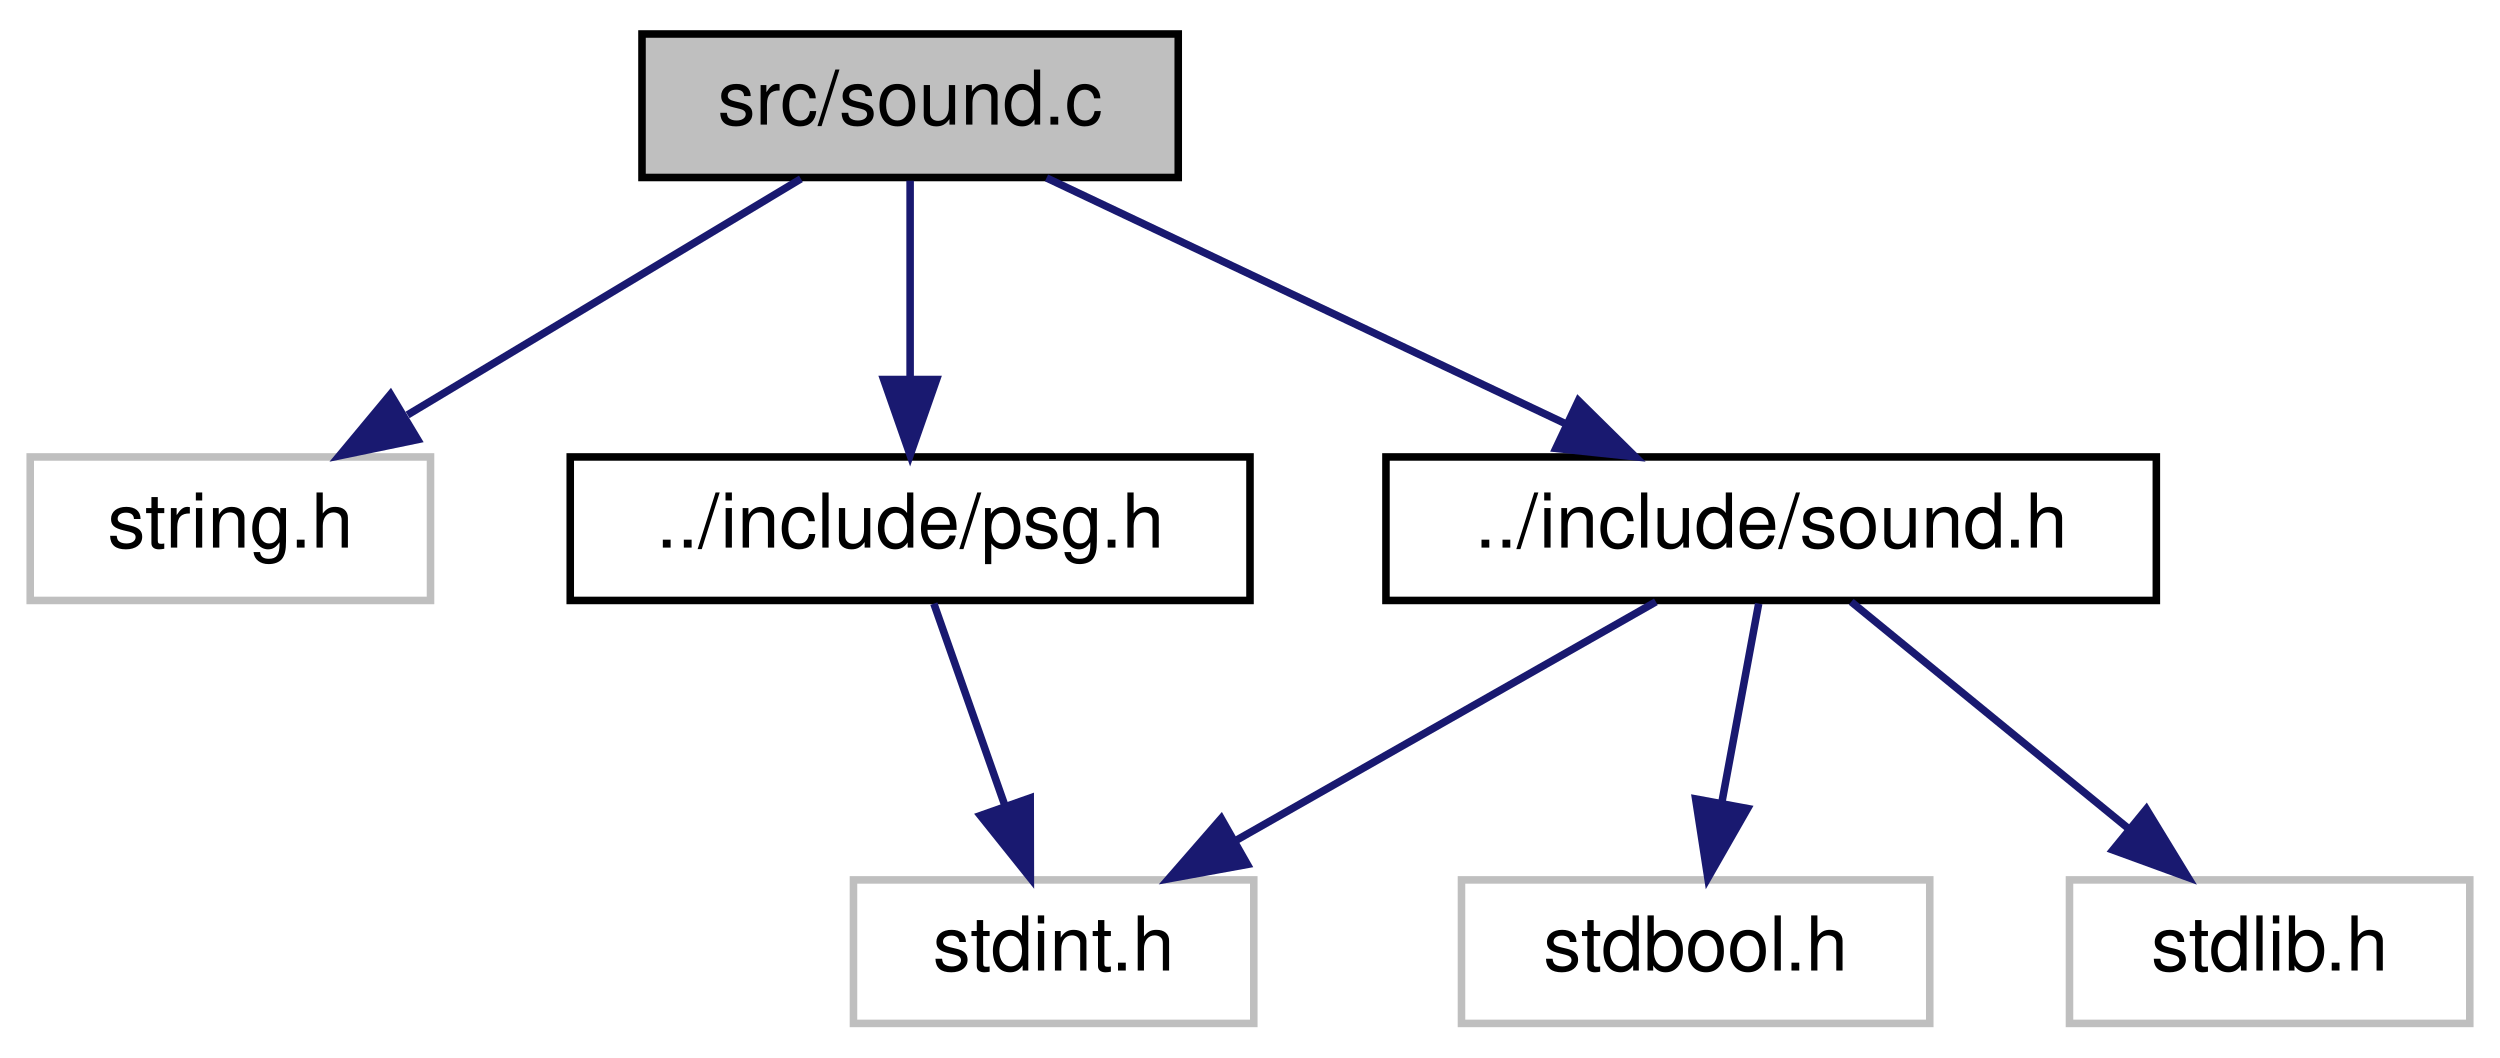
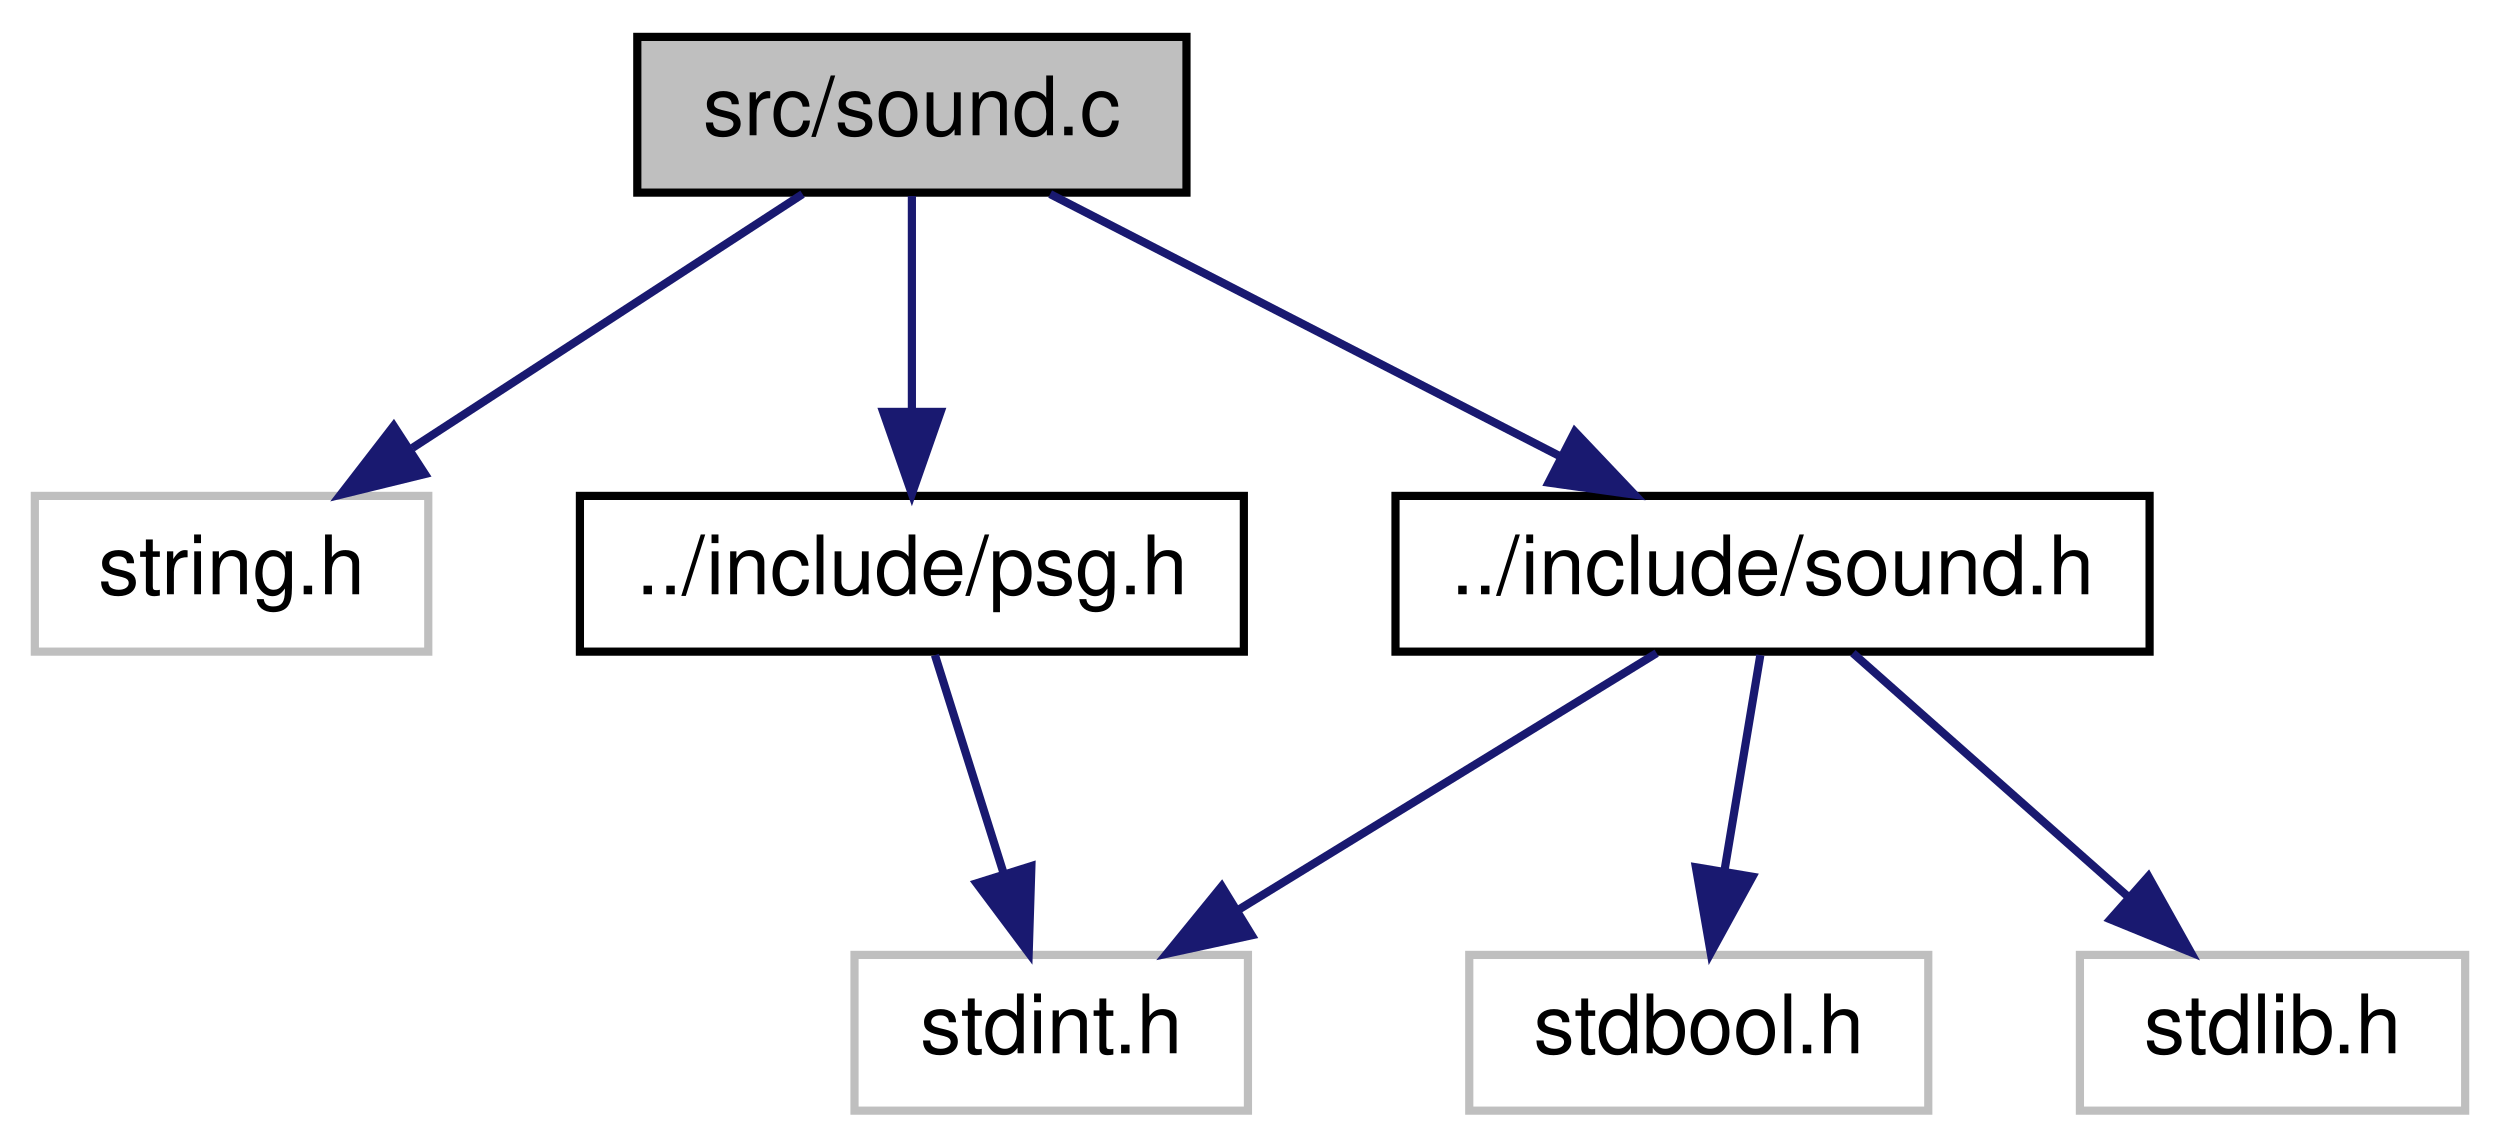
- <svg xmlns="http://www.w3.org/2000/svg" xmlns:xlink="http://www.w3.org/1999/xlink" width="331pt" height="140pt" viewBox="0.00 0.00 331.00 140.00">
+ <svg xmlns="http://www.w3.org/2000/svg" xmlns:xlink="http://www.w3.org/1999/xlink" width="305pt" height="140pt" viewBox="0.00 0.00 304.50 140.00">
  <g id="graph0" class="graph" transform="scale(1 1) rotate(0) translate(4 136)">
    <g id="node1" class="node">
      <g id="a_node1">
-         <a xlink:title=" ">
-           <polygon fill="#bfbfbf" stroke="black" points="81,-112.5 81,-131.5 152,-131.5 152,-112.5 81,-112.5" />
-           <text text-anchor="middle" x="116.5" y="-119.5" font-family="Helvetica,sans-Serif" font-size="10.00">src/sound.c</text>
+         <a xlink:title="Copyright (c) 2021 Daishi Mori (mori0091)">
+           <polygon fill="#bfbfbf" stroke="black" points="73.5,-112.5 73.5,-131.5 140.5,-131.5 140.5,-112.5 73.5,-112.5" />
+           <text text-anchor="middle" x="107" y="-119.5" font-family="Helvetica,sans-Serif" font-size="10.00">src/sound.c</text>
        </a>
      </g>
    </g>
    <g id="node2" class="node">
      <g id="a_node2">
        <a xlink:title=" ">
-           <polygon fill="none" stroke="#bfbfbf" points="0,-56.5 0,-75.5 53,-75.5 53,-56.5 0,-56.5" />
-           <text text-anchor="middle" x="26.5" y="-63.5" font-family="Helvetica,sans-Serif" font-size="10.00">string.h</text>
+           <polygon fill="none" stroke="#bfbfbf" points="0,-56.5 0,-75.5 48,-75.5 48,-56.5 0,-56.5" />
+           <text text-anchor="middle" x="24" y="-63.5" font-family="Helvetica,sans-Serif" font-size="10.00">string.h</text>
        </a>
      </g>
    </g>
    <g id="edge1" class="edge">
-       <path fill="none" stroke="midnightblue" d="M102.04,-112.32C88,-103.9 66.45,-90.97 49.96,-81.07" />
-       <polygon fill="midnightblue" stroke="midnightblue" points="51.3,-77.8 40.92,-75.65 47.7,-83.8 51.3,-77.8" />
+       <path fill="none" stroke="midnightblue" d="M93.66,-112.32C80.84,-103.98 61.22,-91.21 46.06,-81.35" />
+       <polygon fill="midnightblue" stroke="midnightblue" points="47.59,-78.17 37.3,-75.65 43.78,-84.04 47.59,-78.17" />
    </g>
    <g id="node3" class="node">
      <g id="a_node3">
-         <a xlink:href="psg_8h.html" target="_top" xlink:title=" ">
-           <polygon fill="none" stroke="black" points="71.5,-56.5 71.5,-75.5 161.5,-75.5 161.5,-56.5 71.5,-56.5" />
-           <text text-anchor="middle" x="116.5" y="-63.5" font-family="Helvetica,sans-Serif" font-size="10.00">../include/psg.h</text>
+         <a xlink:href="psg_8h.html" target="_top" xlink:title="Copyright (c) 2021 Daishi Mori (mori0091)">
+           <polygon fill="none" stroke="black" points="66.5,-56.5 66.5,-75.5 147.5,-75.5 147.5,-56.5 66.5,-56.5" />
+           <text text-anchor="middle" x="107" y="-63.5" font-family="Helvetica,sans-Serif" font-size="10.00">../include/psg.h</text>
        </a>
      </g>
    </g>
    <g id="edge2" class="edge">
-       <path fill="none" stroke="midnightblue" d="M116.5,-112.08C116.5,-105.01 116.5,-94.86 116.5,-85.99" />
-       <polygon fill="midnightblue" stroke="midnightblue" points="120,-85.75 116.5,-75.75 113,-85.75 120,-85.75" />
+       <path fill="none" stroke="midnightblue" d="M107,-112.08C107,-105.01 107,-94.86 107,-85.99" />
+       <polygon fill="midnightblue" stroke="midnightblue" points="110.5,-85.75 107,-75.75 103.5,-85.75 110.5,-85.75" />
    </g>
    <g id="node5" class="node">
      <g id="a_node5">
-         <a xlink:href="sound_8h.html" target="_top" xlink:title=" ">
-           <polygon fill="none" stroke="black" points="179.5,-56.5 179.5,-75.5 281.5,-75.5 281.5,-56.5 179.5,-56.5" />
-           <text text-anchor="middle" x="230.5" y="-63.5" font-family="Helvetica,sans-Serif" font-size="10.00">../include/sound.h</text>
+         <a xlink:href="sound_8h.html" target="_top" xlink:title="Copyright (c) 2021 Daishi Mori (mori0091)">
+           <polygon fill="none" stroke="black" points="166,-56.5 166,-75.5 258,-75.5 258,-56.5 166,-56.5" />
+           <text text-anchor="middle" x="212" y="-63.5" font-family="Helvetica,sans-Serif" font-size="10.00">../include/sound.h</text>
        </a>
      </g>
    </g>
    <g id="edge4" class="edge">
-       <path fill="none" stroke="midnightblue" d="M134.56,-112.44C153.07,-103.68 182.08,-89.94 203.36,-79.86" />
-       <polygon fill="midnightblue" stroke="midnightblue" points="204.98,-82.96 212.52,-75.52 201.99,-76.63 204.98,-82.96" />
+       <path fill="none" stroke="midnightblue" d="M123.87,-112.32C140.71,-103.66 166.81,-90.24 186.24,-80.25" />
+       <polygon fill="midnightblue" stroke="midnightblue" points="187.88,-83.34 195.17,-75.65 184.68,-77.12 187.88,-83.34" />
    </g>
    <g id="node4" class="node">
      <g id="a_node4">
        <a xlink:title=" ">
-           <polygon fill="none" stroke="#bfbfbf" points="109,-0.5 109,-19.5 162,-19.5 162,-0.5 109,-0.5" />
-           <text text-anchor="middle" x="135.5" y="-7.5" font-family="Helvetica,sans-Serif" font-size="10.00">stdint.h</text>
+           <polygon fill="none" stroke="#bfbfbf" points="100,-0.5 100,-19.5 148,-19.5 148,-0.5 100,-0.5" />
+           <text text-anchor="middle" x="124" y="-7.5" font-family="Helvetica,sans-Serif" font-size="10.00">stdint.h</text>
        </a>
      </g>
    </g>
    <g id="edge3" class="edge">
-       <path fill="none" stroke="midnightblue" d="M119.64,-56.08C122.18,-48.85 125.86,-38.41 129.03,-29.4" />
-       <polygon fill="midnightblue" stroke="midnightblue" points="132.4,-30.35 132.42,-19.75 125.8,-28.02 132.4,-30.35" />
+       <path fill="none" stroke="midnightblue" d="M109.81,-56.08C112.08,-48.85 115.37,-38.41 118.21,-29.4" />
+       <polygon fill="midnightblue" stroke="midnightblue" points="121.58,-30.34 121.25,-19.75 114.9,-28.24 121.58,-30.34" />
    </g>
    <g id="edge6" class="edge">
-       <path fill="none" stroke="midnightblue" d="M215.24,-56.32C200.28,-47.82 177.25,-34.73 159.77,-24.8" />
-       <polygon fill="midnightblue" stroke="midnightblue" points="161.15,-21.55 150.73,-19.65 157.69,-27.64 161.15,-21.55" />
+       <path fill="none" stroke="midnightblue" d="M197.86,-56.32C184.13,-47.9 163.06,-34.97 146.94,-25.07" />
+       <polygon fill="midnightblue" stroke="midnightblue" points="148.46,-21.9 138.1,-19.65 144.8,-27.87 148.46,-21.9" />
    </g>
    <g id="node6" class="node">
      <g id="a_node6">
        <a xlink:title=" ">
-           <polygon fill="none" stroke="#bfbfbf" points="189.5,-0.5 189.5,-19.5 251.5,-19.5 251.5,-0.5 189.5,-0.5" />
-           <text text-anchor="middle" x="220.5" y="-7.5" font-family="Helvetica,sans-Serif" font-size="10.00">stdbool.h</text>
+           <polygon fill="none" stroke="#bfbfbf" points="175,-0.5 175,-19.5 231,-19.5 231,-0.5 175,-0.5" />
+           <text text-anchor="middle" x="203" y="-7.5" font-family="Helvetica,sans-Serif" font-size="10.00">stdbool.h</text>
        </a>
      </g>
    </g>
    <g id="edge5" class="edge">
-       <path fill="none" stroke="midnightblue" d="M228.85,-56.08C227.52,-48.93 225.62,-38.64 223.96,-29.69" />
-       <polygon fill="midnightblue" stroke="midnightblue" points="227.38,-28.95 222.12,-19.75 220.5,-30.22 227.38,-28.95" />
+       <path fill="none" stroke="midnightblue" d="M210.51,-56.08C209.32,-48.93 207.61,-38.64 206.12,-29.69" />
+       <polygon fill="midnightblue" stroke="midnightblue" points="209.55,-29.04 204.46,-19.75 202.65,-30.19 209.55,-29.04" />
    </g>
    <g id="node7" class="node">
      <g id="a_node7">
        <a xlink:title=" ">
-           <polygon fill="none" stroke="#bfbfbf" points="270,-0.5 270,-19.5 323,-19.5 323,-0.5 270,-0.5" />
-           <text text-anchor="middle" x="296.5" y="-7.5" font-family="Helvetica,sans-Serif" font-size="10.00">stdlib.h</text>
+           <polygon fill="none" stroke="#bfbfbf" points="249.5,-0.5 249.5,-19.5 296.5,-19.5 296.5,-0.5 249.5,-0.5" />
+           <text text-anchor="middle" x="273" y="-7.5" font-family="Helvetica,sans-Serif" font-size="10.00">stdlib.h</text>
        </a>
      </g>
    </g>
    <g id="edge7" class="edge">
-       <path fill="none" stroke="midnightblue" d="M241.1,-56.32C250.96,-48.26 265.85,-36.08 277.72,-26.37" />
-       <polygon fill="midnightblue" stroke="midnightblue" points="280.18,-28.88 285.7,-19.83 275.75,-23.46 280.18,-28.88" />
+       <path fill="none" stroke="midnightblue" d="M221.8,-56.32C230.82,-48.34 244.41,-36.31 255.32,-26.65" />
+       <polygon fill="midnightblue" stroke="midnightblue" points="257.85,-29.08 263.02,-19.83 253.21,-23.84 257.85,-29.08" />
    </g>
  </g>
</svg>
